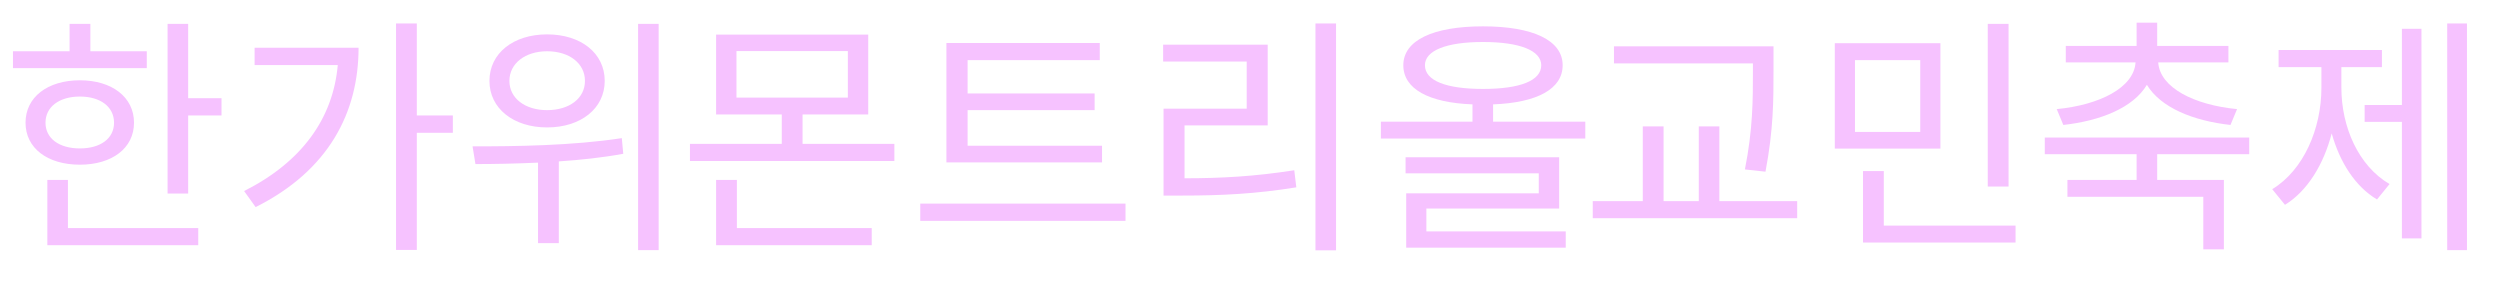
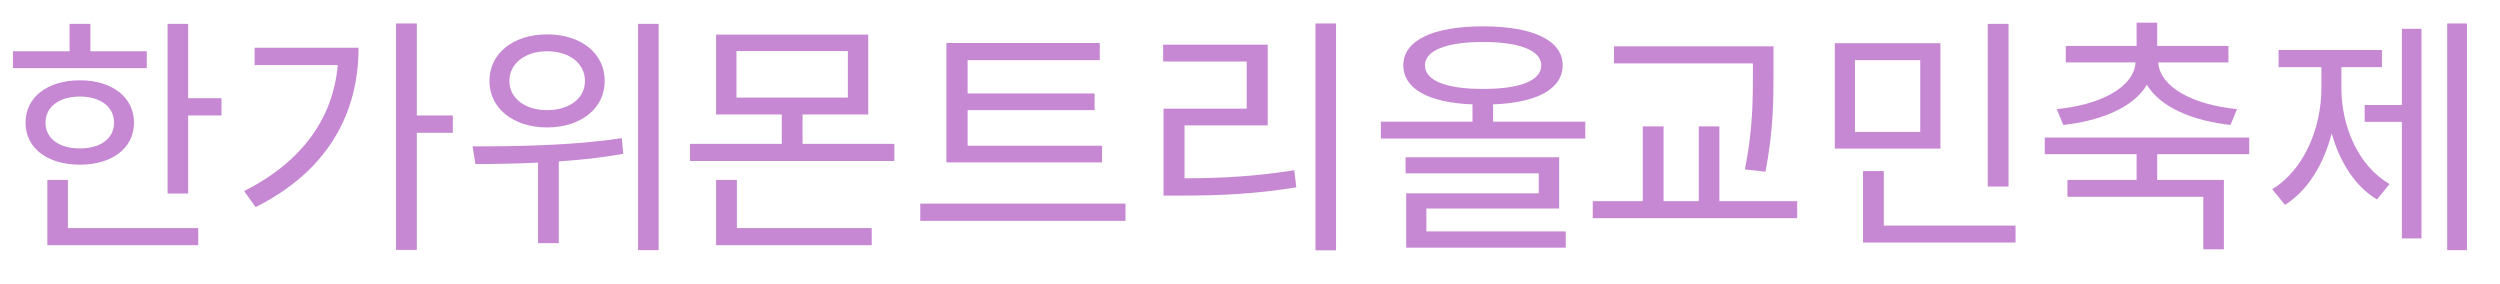
<svg xmlns="http://www.w3.org/2000/svg" version="1.1" x="0px" y="0px" width="189.75px" height="21.5px" viewBox="0 0 189.75 21.5" enable-background="new 0 0 189.75 21.5" xml:space="preserve">
  <g id="_x0D_Freshman_MT_x0D_" display="none">
    <g display="inline">
      <path fill="#C7FFCE" d="M-0.583,1.767h5.817V25.5h-5.817V1.767z" />
      <path fill="#C7FFCE" d="M11.316,1.767h3.717l13.533,15.1v-15.1h3.65v24.1H29.7L15,9.2v16.3h-3.684V1.767z" />
      <path fill="#C7FFCE" d="M55.083,1.767v2.017H43.866v7.833h9.883v2.033h-9.883V25.5h-5.817V1.767H55.083z" />
      <path fill="#C7FFCE" d="M72.233,26.033c-1.278,0-2.5-0.142-3.667-0.425c-1.167-0.283-2.25-0.687-3.25-1.208    c-1-0.522-1.912-1.156-2.733-1.9c-0.823-0.744-1.522-1.584-2.1-2.517c-0.578-0.934-1.025-1.947-1.342-3.042    c-0.316-1.095-0.475-2.253-0.475-3.475c0-1.2,0.159-2.336,0.475-3.409C59.458,8.986,59.905,8,60.483,7.1    c0.578-0.9,1.277-1.714,2.1-2.442c0.822-0.728,1.733-1.341,2.733-1.841s2.083-0.886,3.25-1.159    c1.167-0.272,2.389-0.408,3.667-0.408c1.277,0,2.5,0.136,3.667,0.408c1.167,0.272,2.25,0.661,3.25,1.167    c1,0.505,1.911,1.119,2.733,1.841c0.822,0.723,1.522,1.534,2.1,2.434c0.578,0.9,1.025,1.883,1.342,2.95    c0.316,1.067,0.475,2.195,0.475,3.383c0,1.256-0.158,2.439-0.475,3.55c-0.317,1.111-0.764,2.134-1.342,3.066    c-0.578,0.934-1.278,1.77-2.1,2.509c-0.822,0.738-1.733,1.366-2.733,1.883c-1,0.518-2.083,0.912-3.25,1.184    C74.733,25.897,73.51,26.033,72.233,26.033z M72.233,24.017c1.155,0,2.175-0.264,3.058-0.792c0.883-0.527,1.625-1.261,2.225-2.199    c0.6-0.939,1.053-2.053,1.358-3.342s0.458-2.694,0.458-4.217c0-1.5-0.153-2.875-0.458-4.125s-0.758-2.325-1.358-3.225    s-1.342-1.6-2.225-2.1s-1.903-0.75-3.058-0.75c-1.167,0-2.195,0.25-3.083,0.75c-0.889,0.5-1.631,1.2-2.225,2.1    s-1.044,1.975-1.35,3.225c-0.306,1.25-0.458,2.625-0.458,4.125c0,1.522,0.152,2.928,0.458,4.217    c0.305,1.289,0.755,2.402,1.35,3.342c0.594,0.938,1.336,1.672,2.225,2.199C70.038,23.753,71.066,24.017,72.233,24.017z" />
      <path fill="#C7FFCE" d="M108.116,25.866c-1.423,0-2.667-0.166-3.733-0.499c-1.067-0.334-1.975-0.795-2.725-1.384    s-1.345-1.289-1.783-2.101c-0.439-0.811-0.742-1.699-0.909-2.666H103c0.144,0.589,0.35,1.142,0.617,1.658    c0.267,0.517,0.605,0.964,1.017,1.342c0.411,0.378,0.9,0.675,1.466,0.892c0.567,0.217,1.222,0.325,1.967,0.325    c0.5,0,0.992-0.053,1.475-0.158s0.917-0.275,1.3-0.509s0.692-0.542,0.925-0.925s0.35-0.853,0.35-1.408    c0-0.711-0.181-1.339-0.542-1.884c-0.361-0.544-0.839-1.042-1.433-1.492c-0.595-0.45-1.272-0.869-2.034-1.258    c-0.761-0.389-1.536-0.78-2.325-1.175c-0.789-0.394-1.564-0.806-2.325-1.233s-1.439-0.908-2.033-1.441    c-0.595-0.534-1.072-1.133-1.433-1.8c-0.361-0.667-0.542-1.433-0.542-2.3c0-0.944,0.206-1.819,0.617-2.625    s1.008-1.503,1.792-2.092c0.784-0.589,1.742-1.05,2.875-1.383c1.134-0.333,2.422-0.5,3.867-0.5c1.2,0,2.284,0.167,3.25,0.5    c0.967,0.333,1.819,0.786,2.559,1.358c0.739,0.572,1.361,1.248,1.867,2.025c0.505,0.778,0.892,1.617,1.158,2.517h-3.667    c-0.211-0.566-0.456-1.105-0.733-1.617c-0.278-0.511-0.623-0.961-1.033-1.35c-0.412-0.389-0.906-0.697-1.483-0.925    c-0.578-0.228-1.272-0.342-2.083-0.342c-0.756,0-1.395,0.1-1.917,0.3c-0.522,0.2-0.945,0.453-1.267,0.758    c-0.323,0.306-0.553,0.647-0.692,1.025c-0.139,0.378-0.208,0.75-0.208,1.117c0,0.633,0.186,1.208,0.559,1.725    c0.372,0.517,0.867,0.995,1.483,1.433c0.617,0.439,1.313,0.861,2.091,1.267c0.778,0.406,1.575,0.814,2.392,1.225    c0.816,0.411,1.617,0.839,2.4,1.283c0.783,0.445,1.483,0.937,2.1,1.475c0.617,0.539,1.111,1.136,1.483,1.792    c0.373,0.655,0.559,1.394,0.559,2.216c0,0.967-0.2,1.864-0.6,2.691c-0.4,0.828-0.992,1.551-1.775,2.167s-1.756,1.101-2.917,1.45    C110.963,25.691,109.627,25.866,108.116,25.866z" />
      <path fill="#C7FFCE" d="M139.982,1.767v2.017h-11.9v7.833h9.882v2.033h-9.882v9.417h11.9V25.5h-17.717V1.767H139.982z" />
      <path fill="#C7FFCE" d="M152.966,25.866c-1.422,0-2.666-0.166-3.733-0.499c-1.066-0.334-1.975-0.795-2.725-1.384    s-1.345-1.289-1.783-2.101c-0.439-0.811-0.742-1.699-0.908-2.666h4.033c0.145,0.589,0.35,1.142,0.616,1.658    s0.605,0.964,1.017,1.342s0.9,0.675,1.467,0.892s1.223,0.325,1.967,0.325c0.5,0,0.992-0.053,1.475-0.158    c0.483-0.105,0.917-0.275,1.301-0.509c0.383-0.233,0.691-0.542,0.925-0.925s0.35-0.853,0.35-1.408    c0-0.711-0.181-1.339-0.541-1.884c-0.361-0.544-0.84-1.042-1.434-1.492c-0.595-0.45-1.272-0.869-2.033-1.258    c-0.762-0.389-1.536-0.78-2.325-1.175c-0.789-0.394-1.564-0.806-2.325-1.233s-1.438-0.908-2.033-1.441    c-0.595-0.534-1.072-1.133-1.434-1.8c-0.361-0.667-0.541-1.433-0.541-2.3c0-0.944,0.205-1.819,0.616-2.625    s1.009-1.503,1.792-2.092s1.741-1.05,2.875-1.383c1.133-0.333,2.422-0.5,3.866-0.5c1.2,0,2.283,0.167,3.25,0.5    s1.819,0.786,2.559,1.358c0.738,0.572,1.361,1.248,1.866,2.025c0.506,0.778,0.892,1.617,1.159,2.517h-3.667    c-0.211-0.566-0.456-1.105-0.733-1.617c-0.278-0.511-0.622-0.961-1.033-1.35c-0.411-0.389-0.906-0.697-1.483-0.925    c-0.578-0.228-1.272-0.342-2.083-0.342c-0.756,0-1.395,0.1-1.917,0.3c-0.522,0.2-0.944,0.453-1.267,0.758    s-0.553,0.647-0.691,1.025c-0.14,0.378-0.209,0.75-0.209,1.117c0,0.633,0.187,1.208,0.559,1.725s0.866,0.995,1.483,1.433    c0.616,0.439,1.313,0.861,2.092,1.267c0.777,0.406,1.575,0.814,2.392,1.225c0.816,0.411,1.616,0.839,2.399,1.283    c0.784,0.445,1.483,0.937,2.101,1.475c0.616,0.539,1.11,1.136,1.483,1.792c0.372,0.655,0.558,1.394,0.558,2.216    c0,0.967-0.199,1.864-0.6,2.691c-0.4,0.828-0.991,1.551-1.775,2.167c-0.783,0.616-1.755,1.101-2.916,1.45    S154.477,25.866,152.966,25.866z" />
      <path fill="#C7FFCE" d="M175.266,25.866c-1.422,0-2.666-0.166-3.733-0.499c-1.066-0.334-1.975-0.795-2.725-1.384    s-1.345-1.289-1.783-2.101c-0.439-0.811-0.742-1.699-0.908-2.666h4.033c0.145,0.589,0.35,1.142,0.616,1.658    s0.605,0.964,1.017,1.342s0.9,0.675,1.467,0.892s1.223,0.325,1.967,0.325c0.5,0,0.992-0.053,1.475-0.158    c0.483-0.105,0.917-0.275,1.301-0.509c0.383-0.233,0.691-0.542,0.925-0.925s0.35-0.853,0.35-1.408    c0-0.711-0.181-1.339-0.541-1.884c-0.361-0.544-0.84-1.042-1.434-1.492c-0.595-0.45-1.272-0.869-2.033-1.258    c-0.762-0.389-1.536-0.78-2.325-1.175c-0.789-0.394-1.564-0.806-2.325-1.233s-1.438-0.908-2.033-1.441    c-0.595-0.534-1.072-1.133-1.434-1.8c-0.361-0.667-0.541-1.433-0.541-2.3c0-0.944,0.205-1.819,0.616-2.625    s1.009-1.503,1.792-2.092s1.741-1.05,2.875-1.383c1.133-0.333,2.422-0.5,3.866-0.5c1.2,0,2.283,0.167,3.25,0.5    s1.819,0.786,2.559,1.358c0.738,0.572,1.361,1.248,1.866,2.025c0.506,0.778,0.892,1.617,1.159,2.517h-3.667    c-0.211-0.566-0.456-1.105-0.733-1.617c-0.278-0.511-0.622-0.961-1.033-1.35c-0.411-0.389-0.906-0.697-1.483-0.925    c-0.578-0.228-1.272-0.342-2.083-0.342c-0.756,0-1.395,0.1-1.917,0.3c-0.522,0.2-0.944,0.453-1.267,0.758    s-0.553,0.647-0.691,1.025c-0.14,0.378-0.209,0.75-0.209,1.117c0,0.633,0.187,1.208,0.559,1.725s0.866,0.995,1.483,1.433    c0.616,0.439,1.313,0.861,2.092,1.267c0.777,0.406,1.575,0.814,2.392,1.225c0.816,0.411,1.616,0.839,2.399,1.283    c0.784,0.445,1.483,0.937,2.101,1.475c0.616,0.539,1.11,1.136,1.483,1.792c0.372,0.655,0.558,1.394,0.558,2.216    c0,0.967-0.199,1.864-0.6,2.691c-0.4,0.828-0.991,1.551-1.775,2.167c-0.783,0.616-1.755,1.101-2.916,1.45    S176.776,25.866,175.266,25.866z" />
      <path fill="#C7FFCE" d="M189.666,1.767h5.816V25.5h-5.816V1.767z" />
      <path fill="#C7FFCE" d="M213.882,26.033c-1.278,0-2.5-0.142-3.667-0.425c-1.166-0.283-2.25-0.687-3.25-1.208    c-1-0.522-1.911-1.156-2.733-1.9s-1.522-1.584-2.1-2.517c-0.578-0.934-1.025-1.947-1.342-3.042    c-0.316-1.095-0.475-2.253-0.475-3.475c0-1.2,0.158-2.336,0.475-3.409c0.316-1.072,0.764-2.058,1.342-2.958    c0.577-0.9,1.277-1.714,2.1-2.442c0.822-0.728,1.733-1.341,2.733-1.841s2.084-0.886,3.25-1.159    c1.167-0.272,2.389-0.408,3.667-0.408c1.277,0,2.5,0.136,3.667,0.408c1.166,0.272,2.25,0.661,3.25,1.167    c1,0.505,1.91,1.119,2.733,1.841c0.821,0.723,1.521,1.534,2.1,2.434c0.577,0.9,1.025,1.883,1.342,2.95    c0.316,1.067,0.475,2.195,0.475,3.383c0,1.256-0.158,2.439-0.475,3.55c-0.316,1.111-0.765,2.134-1.342,3.066    c-0.578,0.934-1.278,1.77-2.1,2.509c-0.823,0.738-1.733,1.366-2.733,1.883c-1,0.518-2.084,0.912-3.25,1.184    C216.382,25.897,215.159,26.033,213.882,26.033z M213.882,24.017c1.155,0,2.175-0.264,3.059-0.792    c0.883-0.527,1.625-1.261,2.225-2.199c0.6-0.939,1.053-2.053,1.358-3.342s0.458-2.694,0.458-4.217c0-1.5-0.152-2.875-0.458-4.125    s-0.759-2.325-1.358-3.225s-1.342-1.6-2.225-2.1c-0.884-0.5-1.903-0.75-3.059-0.75c-1.167,0-2.194,0.25-3.083,0.75    c-0.89,0.5-1.631,1.2-2.226,2.1s-1.044,1.975-1.35,3.225s-0.459,2.625-0.459,4.125c0,1.522,0.153,2.928,0.459,4.217    s0.755,2.402,1.35,3.342c0.595,0.938,1.336,1.672,2.226,2.199C211.688,23.753,212.715,24.017,213.882,24.017z" />
      <path fill="#C7FFCE" d="M232.032,1.767h3.717l13.533,15.1v-15.1h3.649v24.1h-2.517L235.715,9.2v16.3h-3.683V1.767z" />
    </g>
  </g>
+   <g id="Layer_3" display="none">
+     <rect x="-111.25" y="-64" display="inline" fill="#5CCBDD" width="436" height="143" />
+   </g>
  <g id="Layer_2">
    <text transform="matrix(1 0 0 1 0 17.5)">
-       <tspan x="0" y="0" fill="#F6C2FF" font-family="'JCHEadA'" font-size="19">한가위</tspan>
-       <tspan x="51.322" y="0" fill="#F6C2FF" font-family="'DiwanThuluth'" font-size="19"> </tspan>
-       <tspan x="51.415" y="0" fill="#F6C2FF" font-family="'JCHEadA'" font-size="19">몬트리올</tspan>
-       <tspan x="119.845" y="0" fill="#F6C2FF" font-family="'DiwanThuluth'" font-size="19"> </tspan>
-       <tspan x="119.938" y="0" fill="#F6C2FF" font-family="'JCHEadA'" font-size="19">교민</tspan>
-       <tspan x="154.152" y="0" fill="#F6C2FF" font-family="'DiwanThuluth'" font-size="19"> </tspan>
-       <tspan x="154.245" y="0" fill="#F6C2FF" font-family="'JCHEadA'" font-size="19">축제</tspan>
+       <tspan x="0" y="0" fill="#C688D3" font-family="'JCHEadA'" font-size="19">한가위</tspan>
+       <tspan x="51.322" y="0" fill="#C688D3" font-family="'DiwanThuluth'" font-size="19"> </tspan>
+       <tspan x="51.415" y="0" fill="#C688D3" font-family="'JCHEadA'" font-size="19">몬트리올</tspan>
+       <tspan x="119.845" y="0" fill="#C688D3" font-family="'DiwanThuluth'" font-size="19"> </tspan>
+       <tspan x="119.938" y="0" fill="#C688D3" font-family="'JCHEadA'" font-size="19">교민</tspan>
+       <tspan x="154.152" y="0" fill="#C688D3" font-family="'DiwanThuluth'" font-size="19"> </tspan>
+       <tspan x="154.245" y="0" fill="#C688D3" font-family="'JCHEadA'" font-size="19">축제</tspan>
    </text>
  </g>
</svg>
